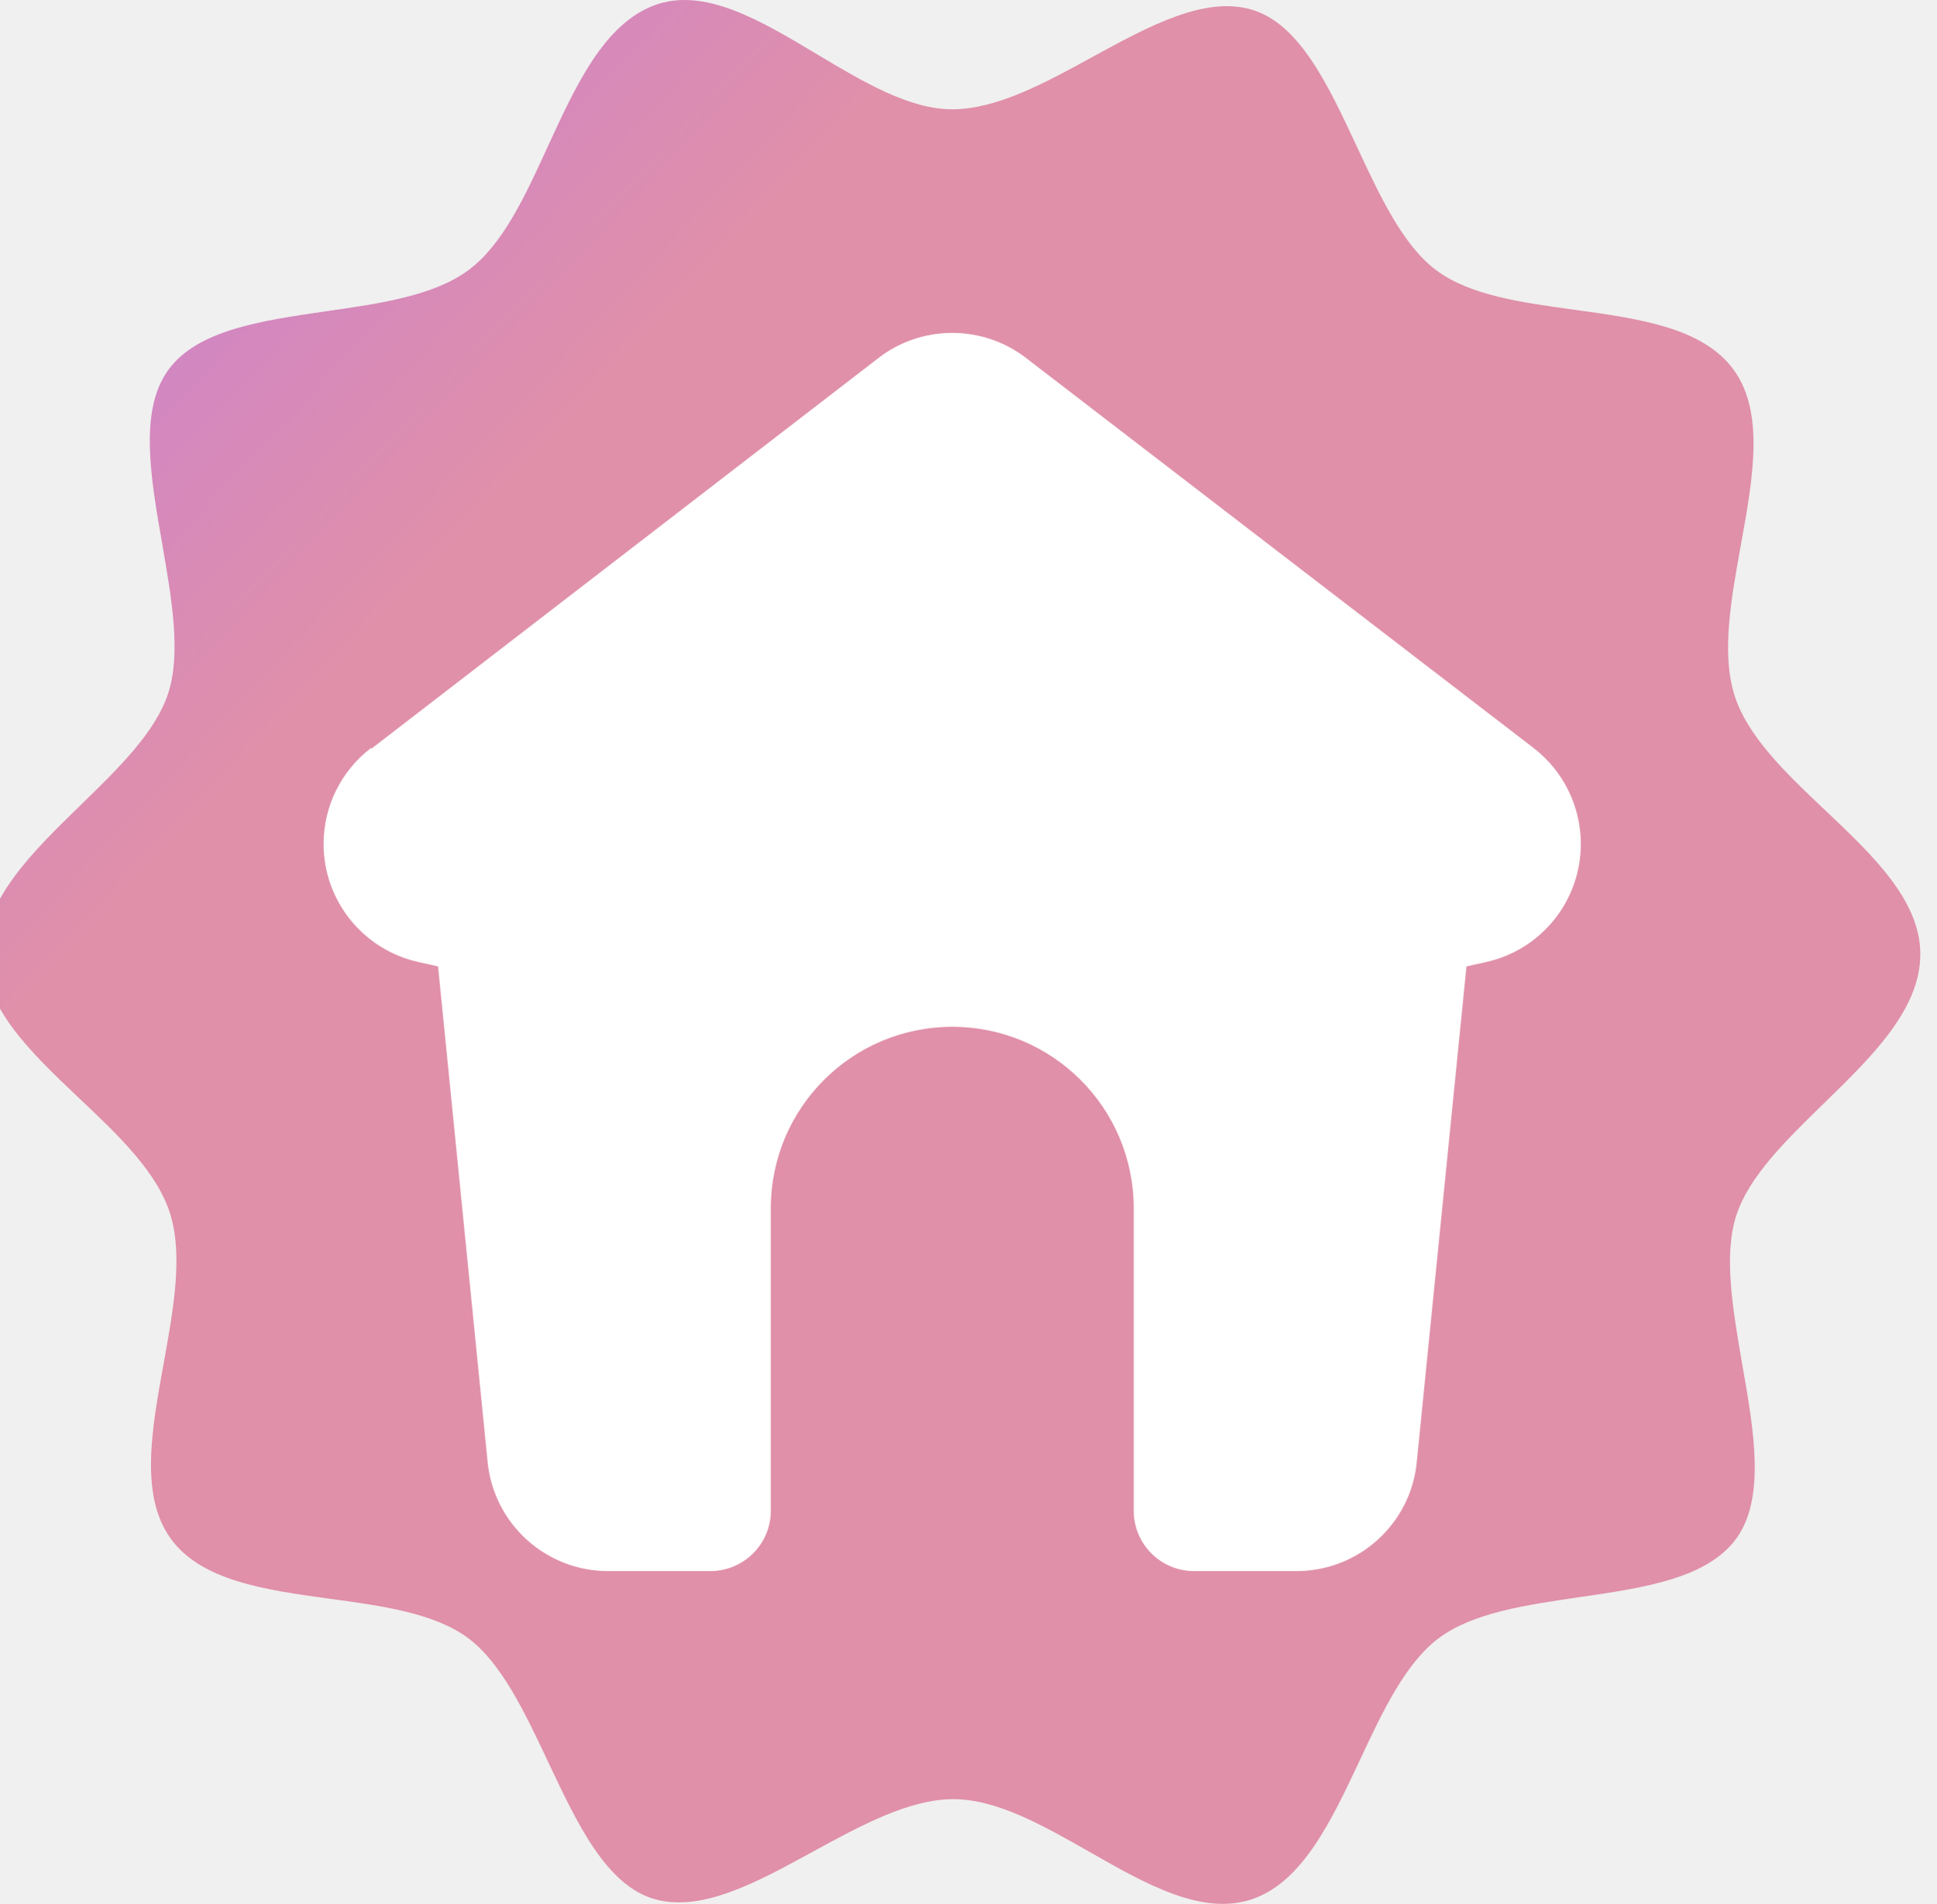
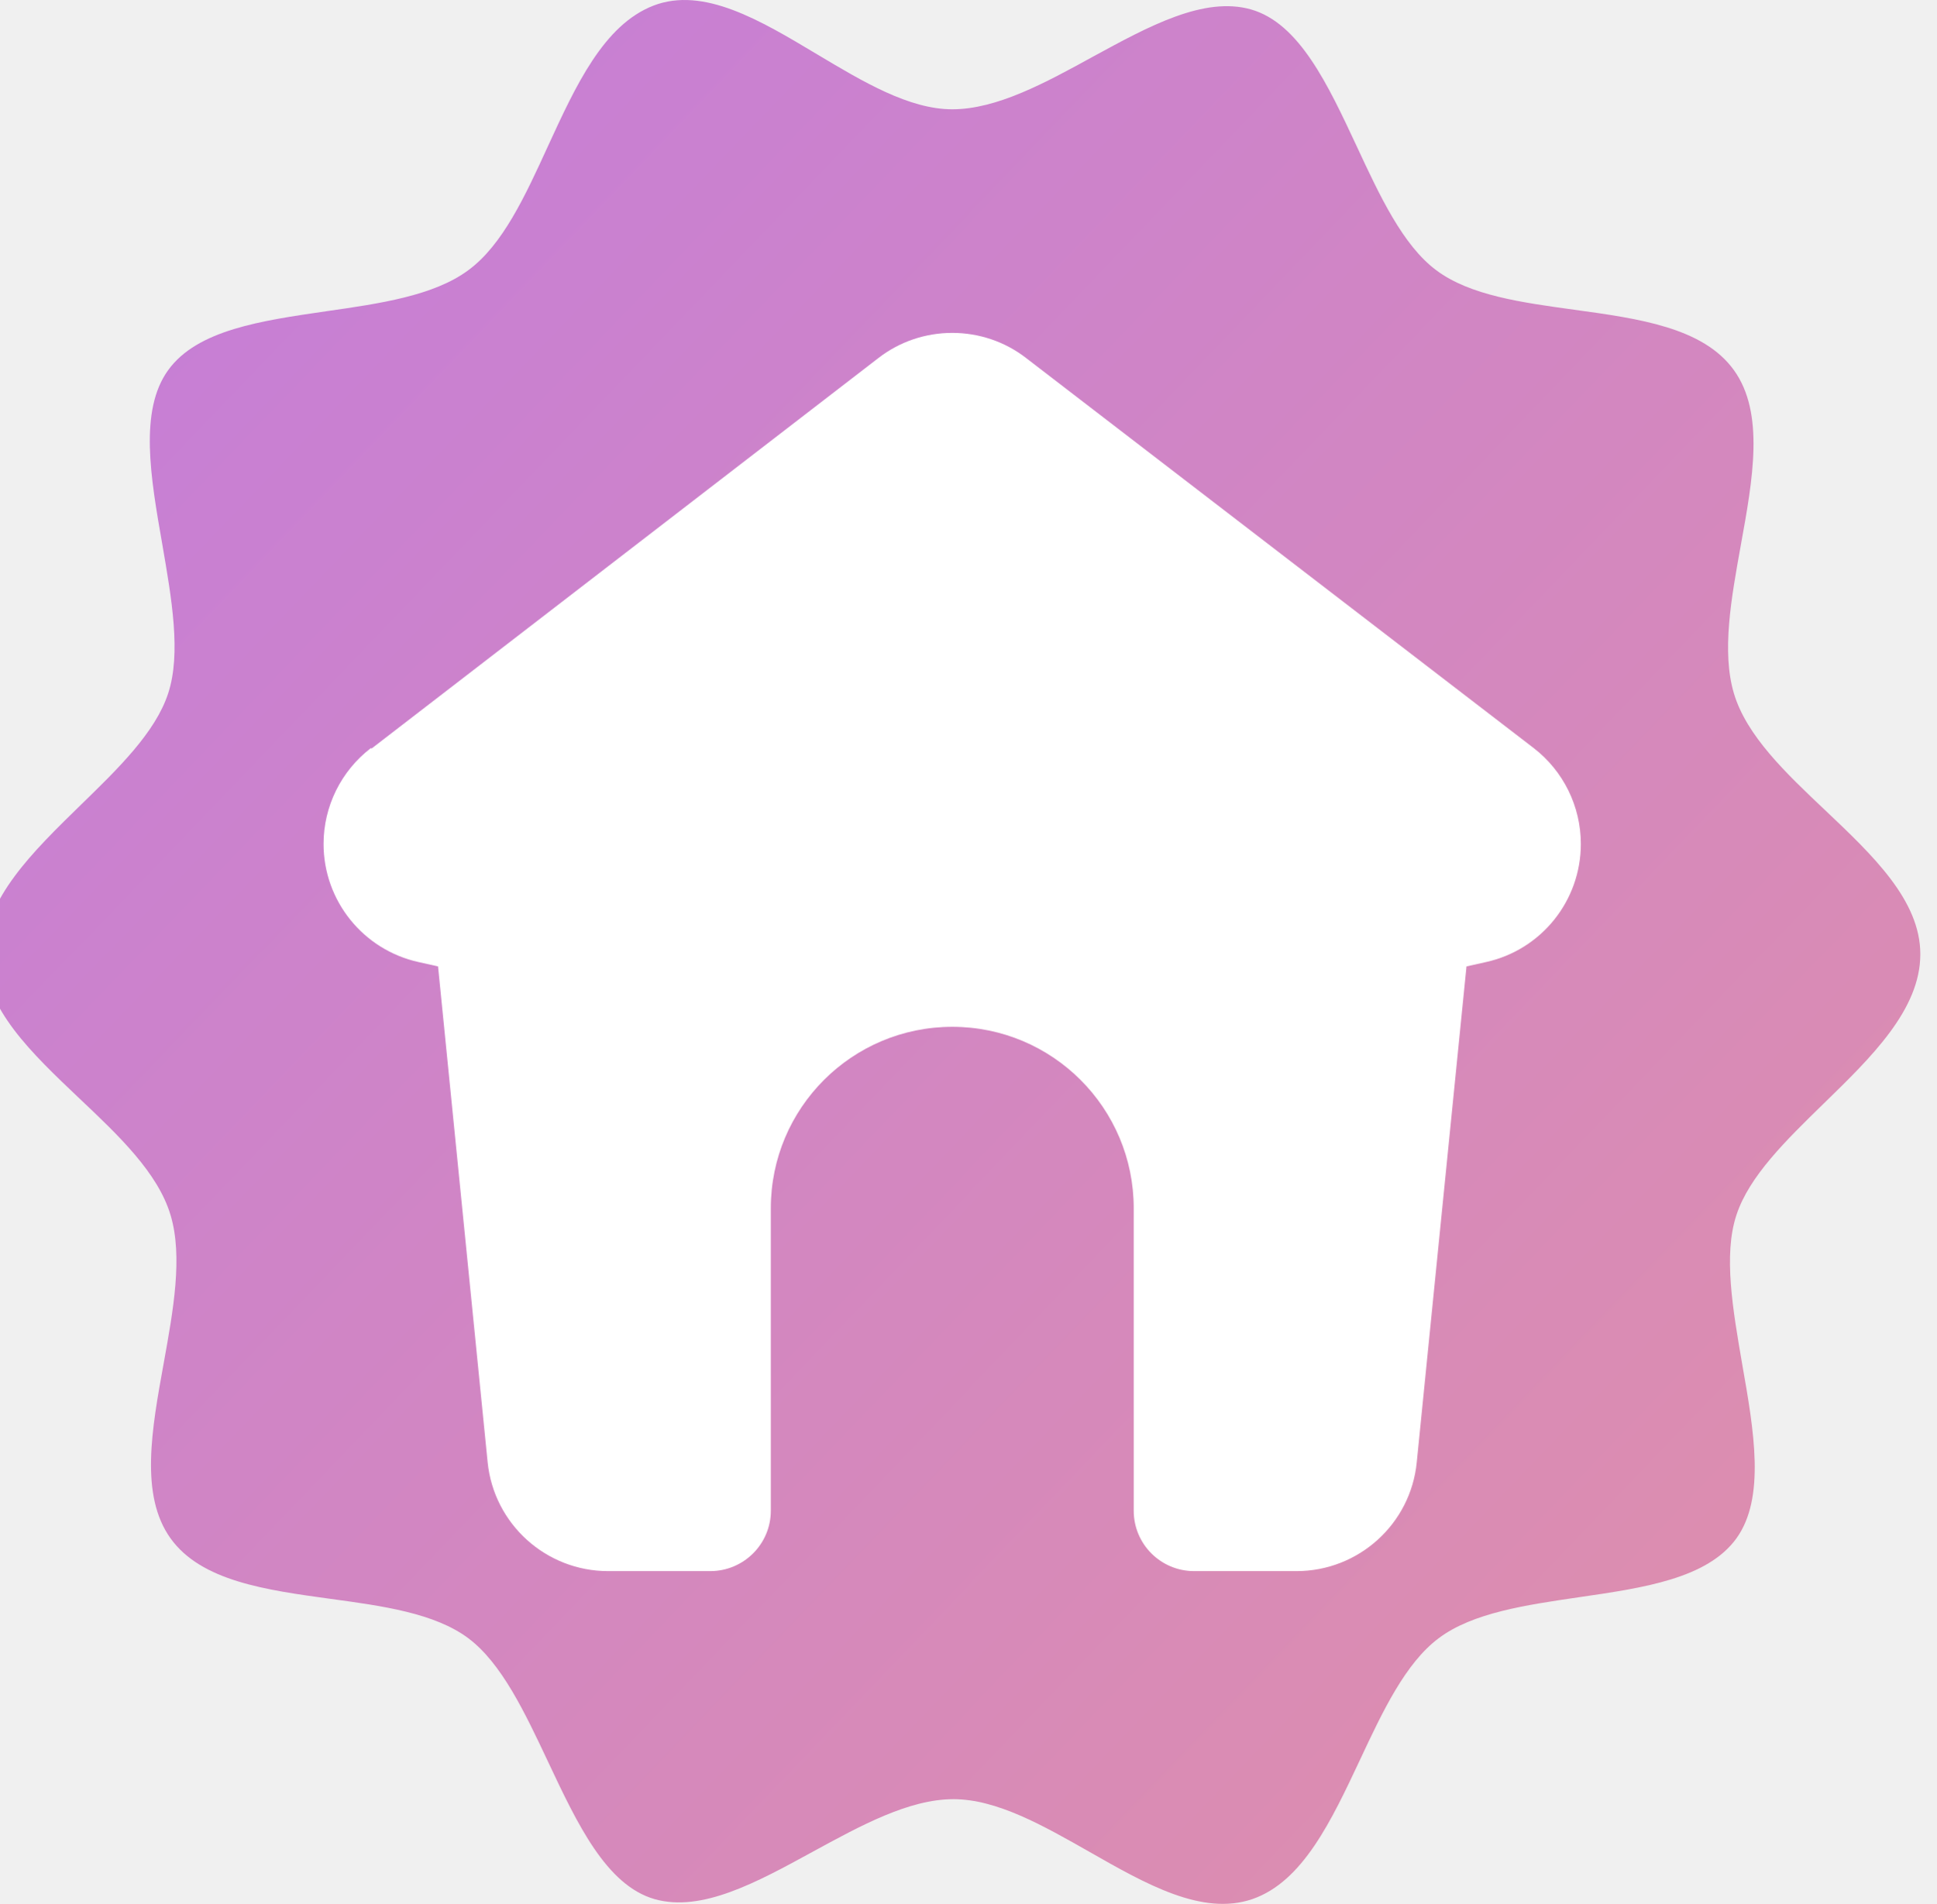
<svg xmlns="http://www.w3.org/2000/svg" xml:space="preserve" width="5.165mm" height="5.08mm" version="1.1" style="shape-rendering:geometricPrecision; text-rendering:geometricPrecision; image-rendering:optimizeQuality; fill-rule:evenodd; clip-rule:evenodd" viewBox="0 0 516.48 508">
  <defs>
    <style type="text/css">
   
    .fil1 {fill:white}
    .fil0 {fill:url(#id0)}
   
  </style>
-     <linearGradient id="id0" gradientUnits="userSpaceOnUse" x1="136.54" y1="130.28" x2="-1.18" y2="1.11">
+     <linearGradient id="id0" gradientUnits="userSpaceOnUse" x1="514.24" y1="495.81" x2="-7.98" y2="-4.73">
      <stop offset="0" style="stop-opacity:1; stop-color:#E090A9" />
      <stop offset="1" style="stop-opacity:1; stop-color:#C37CDC" />
    </linearGradient>
  </defs>
  <g>
    <path class="fil0" d="M486.44 294.49c12.77,-12.43 25.81,-25.1 25.81,-39.89 0,-14.39 -12.7,-26.39 -25.39,-38.42 -10.49,-9.91 -20.97,-19.87 -24.33,-31.15 -3.31,-11.14 -0.72,-25.33 1.83,-39.53 3.21,-17.66 6.41,-35.28 -1.83,-46.73 -8.19,-11.41 -25.46,-13.77 -42.62,-16.13 -13.95,-1.92 -27.83,-3.81 -36.79,-10.54 -8.92,-6.65 -15.09,-19.9 -21.23,-33.11 -7.66,-16.4 -15.28,-32.77 -28.17,-36.47 -12.54,-3.57 -27.22,4.45 -42.16,12.59 -12.73,7 -25.66,14.05 -37.55,14.05 -11.52,0 -23.83,-7.36 -36.07,-14.68 -15.17,-9.08 -30.26,-18.13 -43.64,-12.98 -13.31,5.16 -20.74,21.4 -28.14,37.49 -6.06,13.25 -12.08,26.39 -21.27,33.12 -9.18,6.8 -23.56,8.89 -37.85,10.93 -17.27,2.52 -34.43,4.95 -42.2,15.73 -7.78,10.78 -4.69,28.6 -1.57,46.41 2.52,14.6 5.07,29.19 1.57,39.85 -3.4,10.38 -13.27,19.98 -23.26,29.7 -12.77,12.46 -25.81,25.13 -25.81,39.88 0,14.43 12.7,26.43 25.39,38.47 10.49,9.91 20.97,19.86 24.33,31.15 3.31,11.09 0.72,25.33 -1.83,39.48 -3.21,17.7 -6.41,35.28 1.83,46.77 8.19,11.41 25.46,13.77 42.62,16.13 13.95,1.89 27.83,3.81 36.79,10.5 8.92,6.68 15.13,19.9 21.34,33.08 7.74,16.44 15.48,32.84 28.36,36.54 12.55,3.57 27.22,-4.45 42.17,-12.63 12.77,-6.96 25.65,-14.04 37.55,-14.04 11.62,0 24.01,7.08 36.33,14.08 15.09,8.61 30.08,17.15 43.42,12.58 13.46,-4.64 21.12,-21 28.71,-37.16 6.06,-12.95 12.12,-25.81 21,-32.45 9.07,-6.81 23.29,-8.86 37.47,-10.94 17.12,-2.48 34.16,-4.95 41.94,-15.69 7.78,-10.82 4.69,-28.64 1.56,-46.41 -2.51,-14.63 -5.07,-29.19 -1.56,-39.85 3.39,-10.38 13.26,-19.98 23.25,-29.73l0 0z" />
    <path class="fil1" d="M99.09 199.74l135.23 -104.22c5.63,-4.36 12.56,-6.7 19.69,-6.7 7.13,0 14.07,2.34 19.69,6.7l135.4 104.07c7.92,6.1 12.59,15.56 12.59,25.59 0,15.17 -10.53,28.28 -25.35,31.53l-5.15 1.15 -13.27 132.31c-1.62,16.48 -15.53,29.04 -32.08,29.04 0,0 0,0 0,0l-27.3 0c-8.91,0 -16.12,-7.21 -16.12,-16.12l0 -80.7c0,-26.74 -21.66,-48.41 -48.4,-48.41 -26.74,0 -48.41,21.67 -48.41,48.41l0 80.7c0,8.91 -7.25,16.12 -16.16,16.12l-27.25 0c0,0 0,0 0,0 -16.56,0 -30.46,-12.56 -32.13,-29.04l-13.23 -132.31 -5.15 -1.15c-14.81,-3.25 -25.39,-16.36 -25.39,-31.53 0,-10.02 4.68,-19.49 12.64,-25.59l0.16 0.15 -0.01 0z" />
  </g>
</svg>
